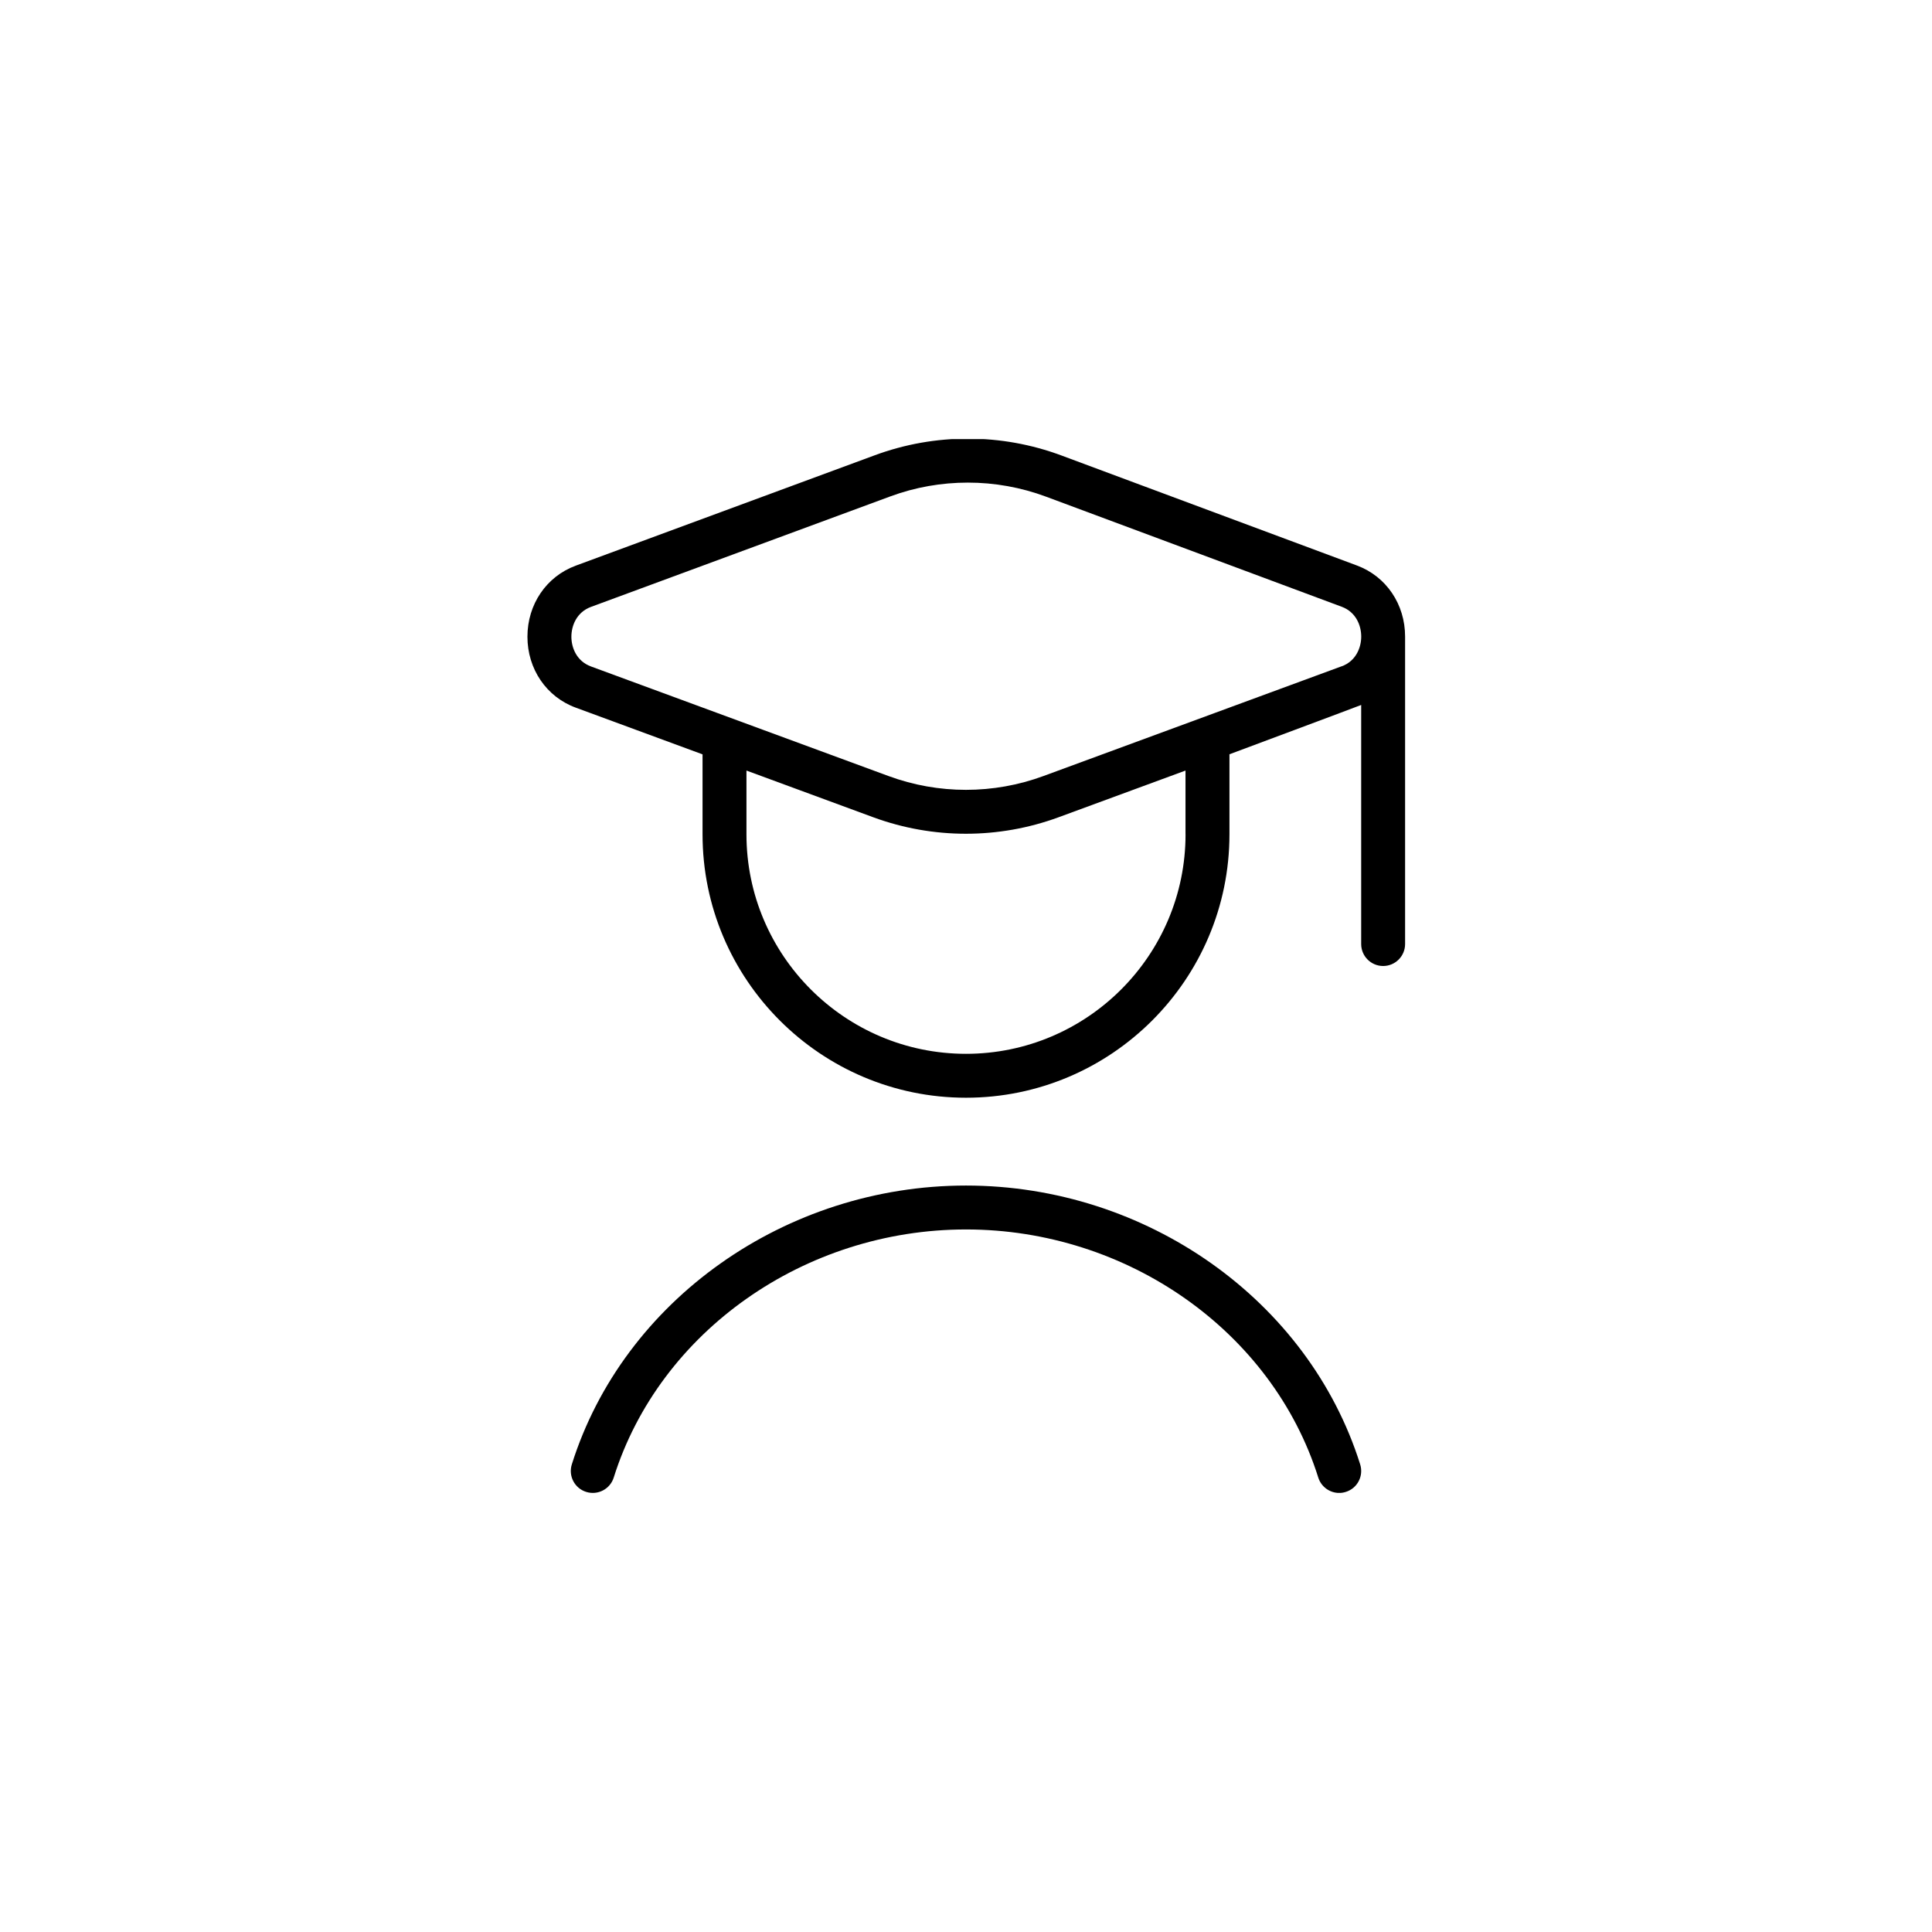
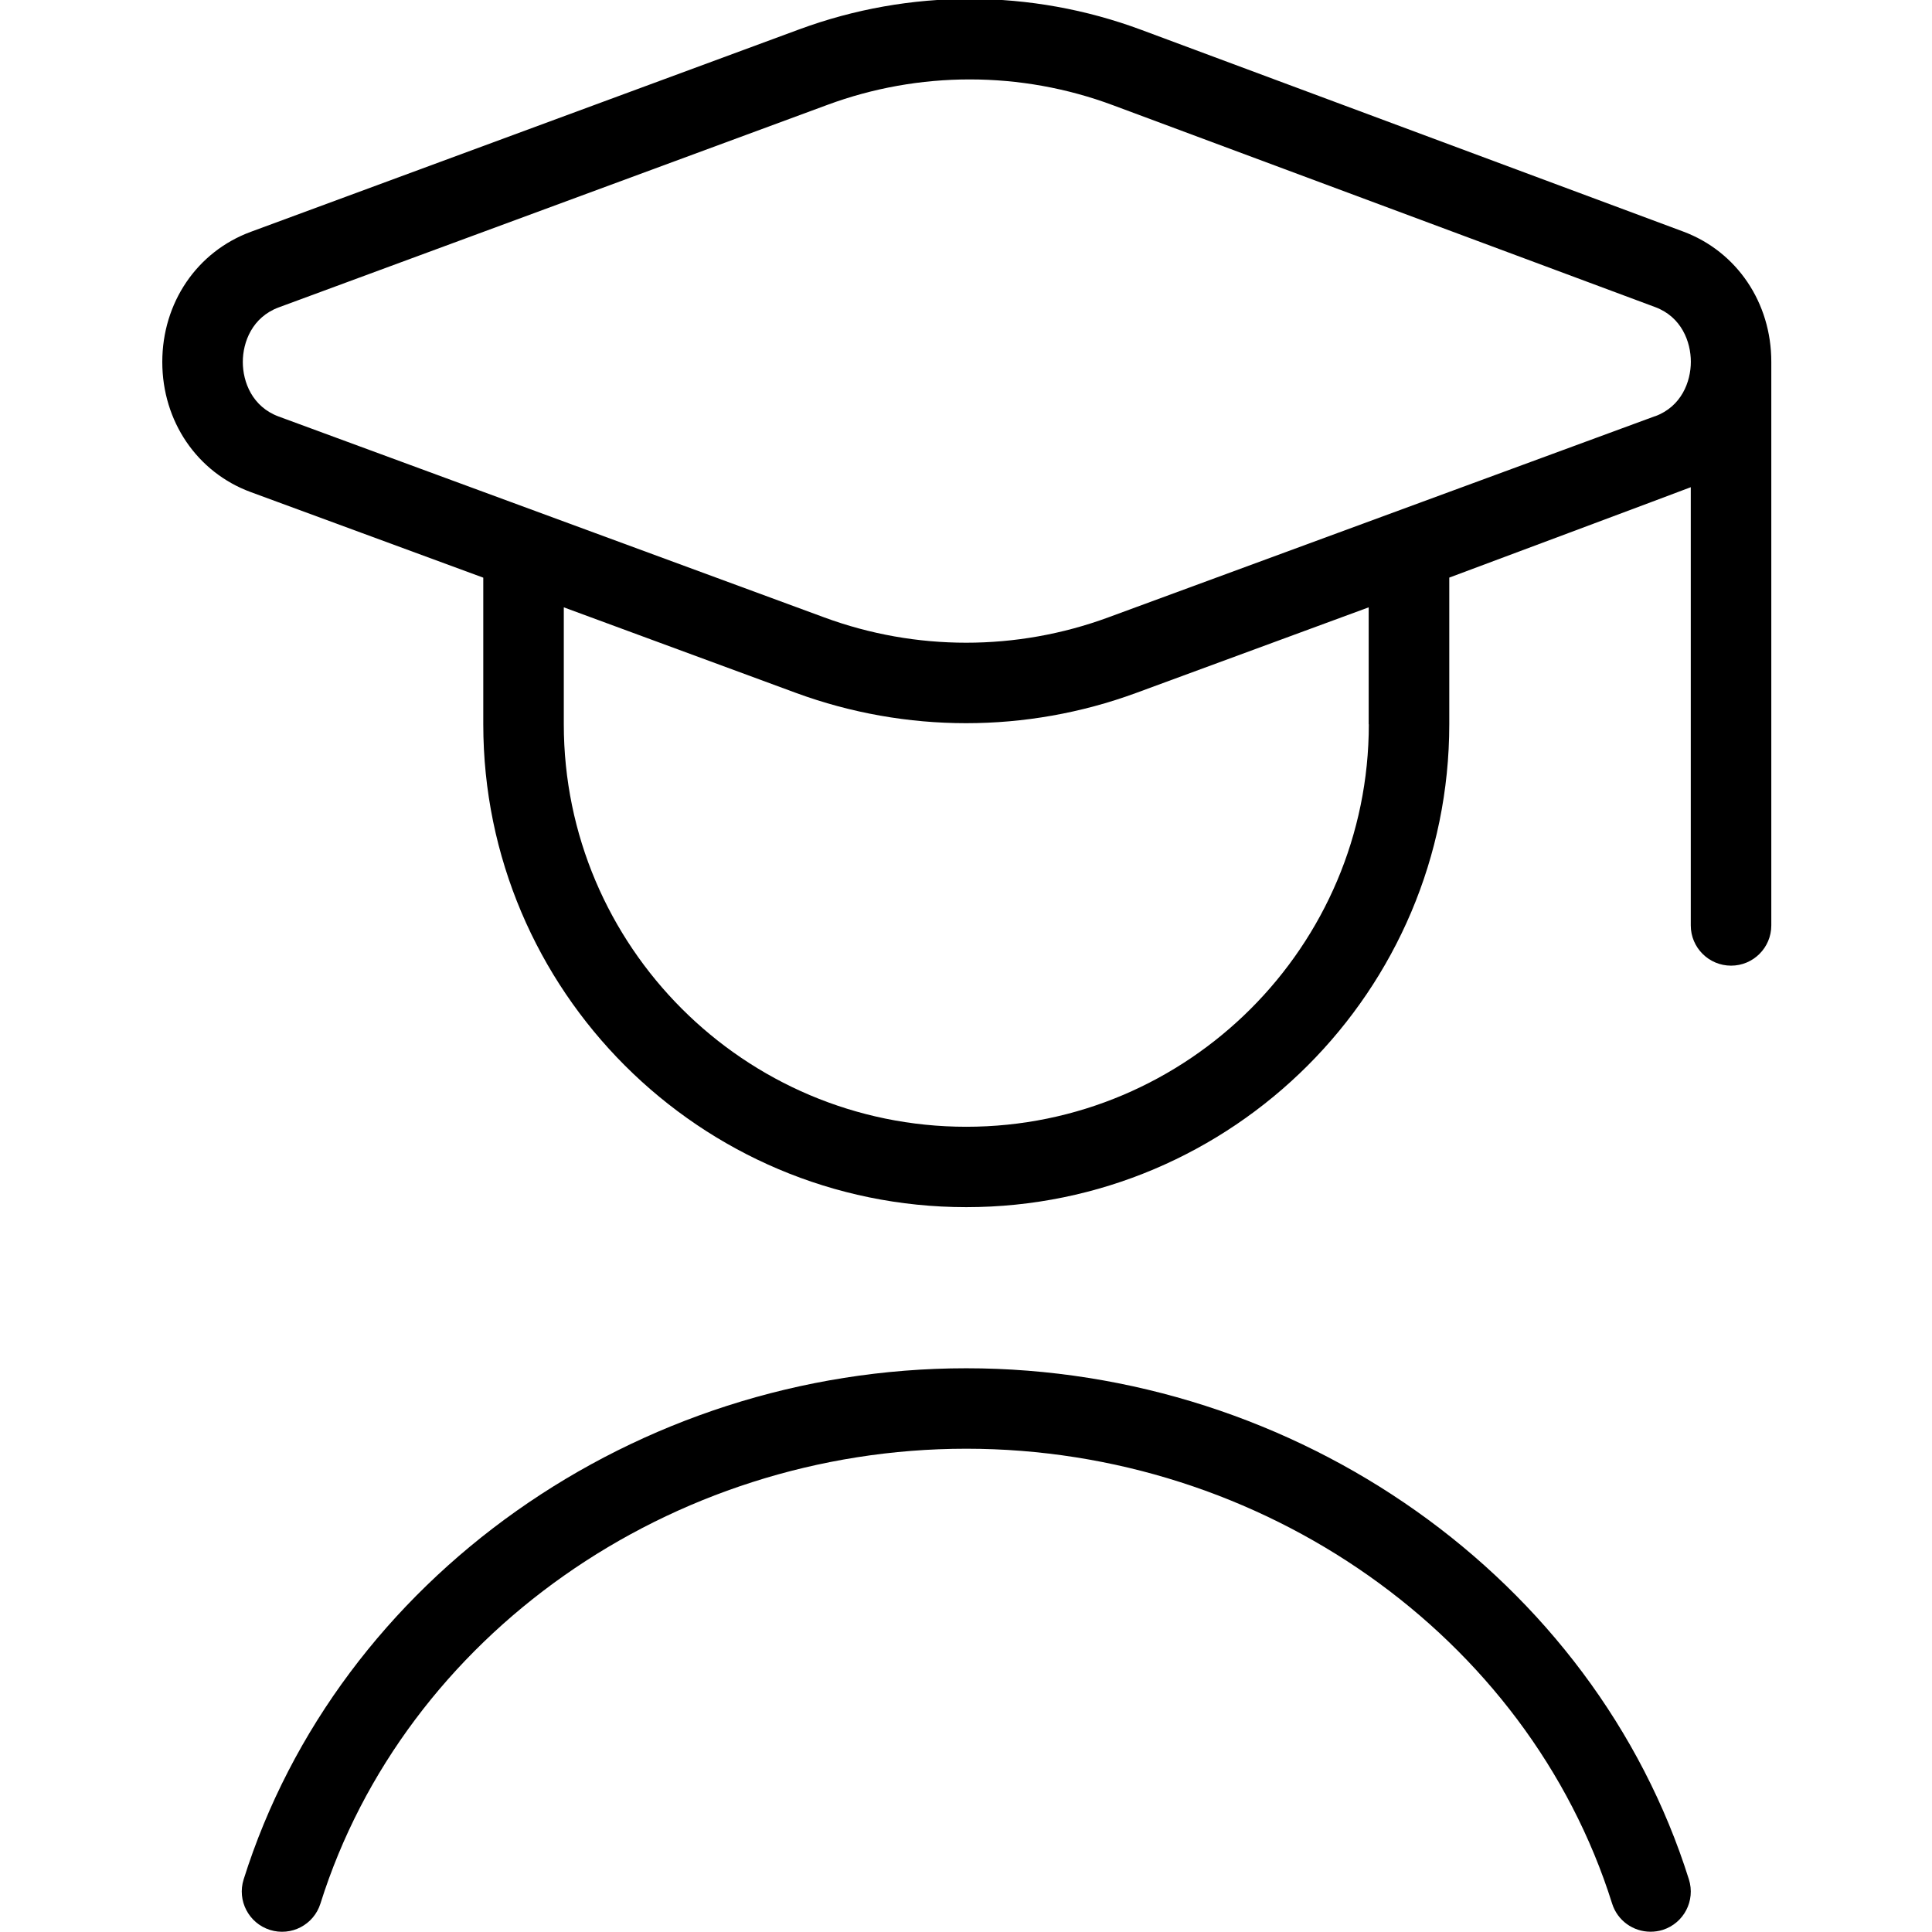
- <svg xmlns="http://www.w3.org/2000/svg" width="44" height="44" viewBox="0 0 44 44" fill="none">
-   <g clip-path="url(#clip0_3377_18887)">
-     <path d="M32 14.498C32.001 13.764 31.572 13.129 30.906 12.88L24.173 10.373C22.804 9.864 21.297 9.862 19.926 10.367L13.111 12.883C12.443 13.13 12.012 13.764 12.012 14.501C12.012 15.236 12.444 15.871 13.112 16.116L16 17.18V19C16 22.308 18.691 25 22 25C25.309 25 28 22.308 28 19V17.178C28 17.178 30.965 16.072 31 16.055V21.5C31 21.776 31.224 22 31.5 22C31.776 22 32 21.776 32 21.5V14.498ZM27 19C27 21.758 24.757 24 22 24C19.243 24 17 21.758 17 19V17.549L19.889 18.613C20.569 18.863 21.284 18.988 21.998 18.988C22.712 18.988 23.427 18.863 24.107 18.613L26.999 17.549V19.002L27 19ZM30.555 15.174L23.763 17.674C22.625 18.093 21.372 18.093 20.236 17.674L13.459 15.178C13.13 15.057 13.013 14.748 13.013 14.501C13.013 14.252 13.13 13.944 13.458 13.822L20.274 11.306C20.844 11.095 21.443 10.991 22.043 10.991C22.647 10.991 23.251 11.098 23.825 11.312L30.558 13.819C30.885 13.941 31.001 14.249 31.001 14.498C31.001 14.746 30.883 15.055 30.556 15.175L30.555 15.174ZM30.977 33.35C31.06 33.614 30.914 33.895 30.65 33.977C30.6 33.993 30.549 34.001 30.5 34.001C30.287 34.001 30.09 33.864 30.023 33.651C28.977 30.323 25.677 28 22 28C18.323 28 15.023 30.323 13.977 33.651C13.894 33.914 13.614 34.06 13.35 33.977C13.086 33.895 12.94 33.614 13.023 33.35C14.199 29.611 17.891 27 22 27C26.109 27 29.801 29.611 30.977 33.35Z" fill="currentColor" />
+ <svg xmlns="http://www.w3.org/2000/svg" width="28" height="28" viewBox="0 0 28 28" fill="none">
+   <g clip-path="url(#clip0_5523_35907)">
+     <path d="M25.671 5.244C25.672 4.387 25.172 3.646 24.395 3.356L16.539 0.432C14.942 -0.162 13.184 -0.165 11.585 0.425L3.634 3.36C2.854 3.648 2.352 4.388 2.352 5.246C2.352 6.105 2.856 6.846 3.635 7.132L7.004 8.372V10.495C7.004 14.356 10.144 17.495 14.004 17.495C17.865 17.495 21.004 14.356 21.004 10.495V8.371C21.004 8.371 24.463 7.079 24.504 7.061V13.412C24.504 13.734 24.766 13.995 25.088 13.995C25.41 13.995 25.671 13.734 25.671 13.412V5.244ZM19.838 10.496C19.838 13.713 17.221 16.33 14.004 16.33C10.788 16.33 8.171 13.713 8.171 10.496V8.802L11.541 10.044C12.335 10.335 13.169 10.481 14.002 10.481C14.835 10.481 15.669 10.335 16.462 10.044L19.836 8.802V10.498L19.838 10.496ZM23.985 6.032L16.061 8.948C14.733 9.437 13.272 9.437 11.946 8.948L4.04 6.037C3.656 5.896 3.519 5.536 3.519 5.246C3.519 4.957 3.656 4.597 4.039 4.455L11.991 1.52C12.656 1.274 13.354 1.151 14.054 1.151C14.759 1.151 15.464 1.276 16.133 1.526L23.989 4.451C24.37 4.593 24.505 4.954 24.505 5.243C24.505 5.533 24.368 5.893 23.986 6.033L23.985 6.032ZM24.477 27.238C24.574 27.545 24.404 27.873 24.096 27.97C24.038 27.988 23.978 27.996 23.921 27.996C23.672 27.996 23.443 27.838 23.364 27.588C22.144 23.706 18.294 20.996 14.004 20.996C9.714 20.996 5.864 23.706 4.644 27.588C4.547 27.896 4.221 28.066 3.913 27.97C3.605 27.873 3.434 27.545 3.531 27.238C4.903 22.876 9.21 19.83 14.004 19.83C18.798 19.83 23.105 22.876 24.477 27.238Z" fill="currentColor" />
  </g>
  <defs>
-     <clipPath id="clip0_3377_18887">
-       <rect width="24" height="24" fill="currentColor" transform="translate(10 10)" />
+     <clipPath id="clip0_5523_35907">
+       <rect width="28" height="28" fill="currentColor" />
    </clipPath>
  </defs>
</svg>
